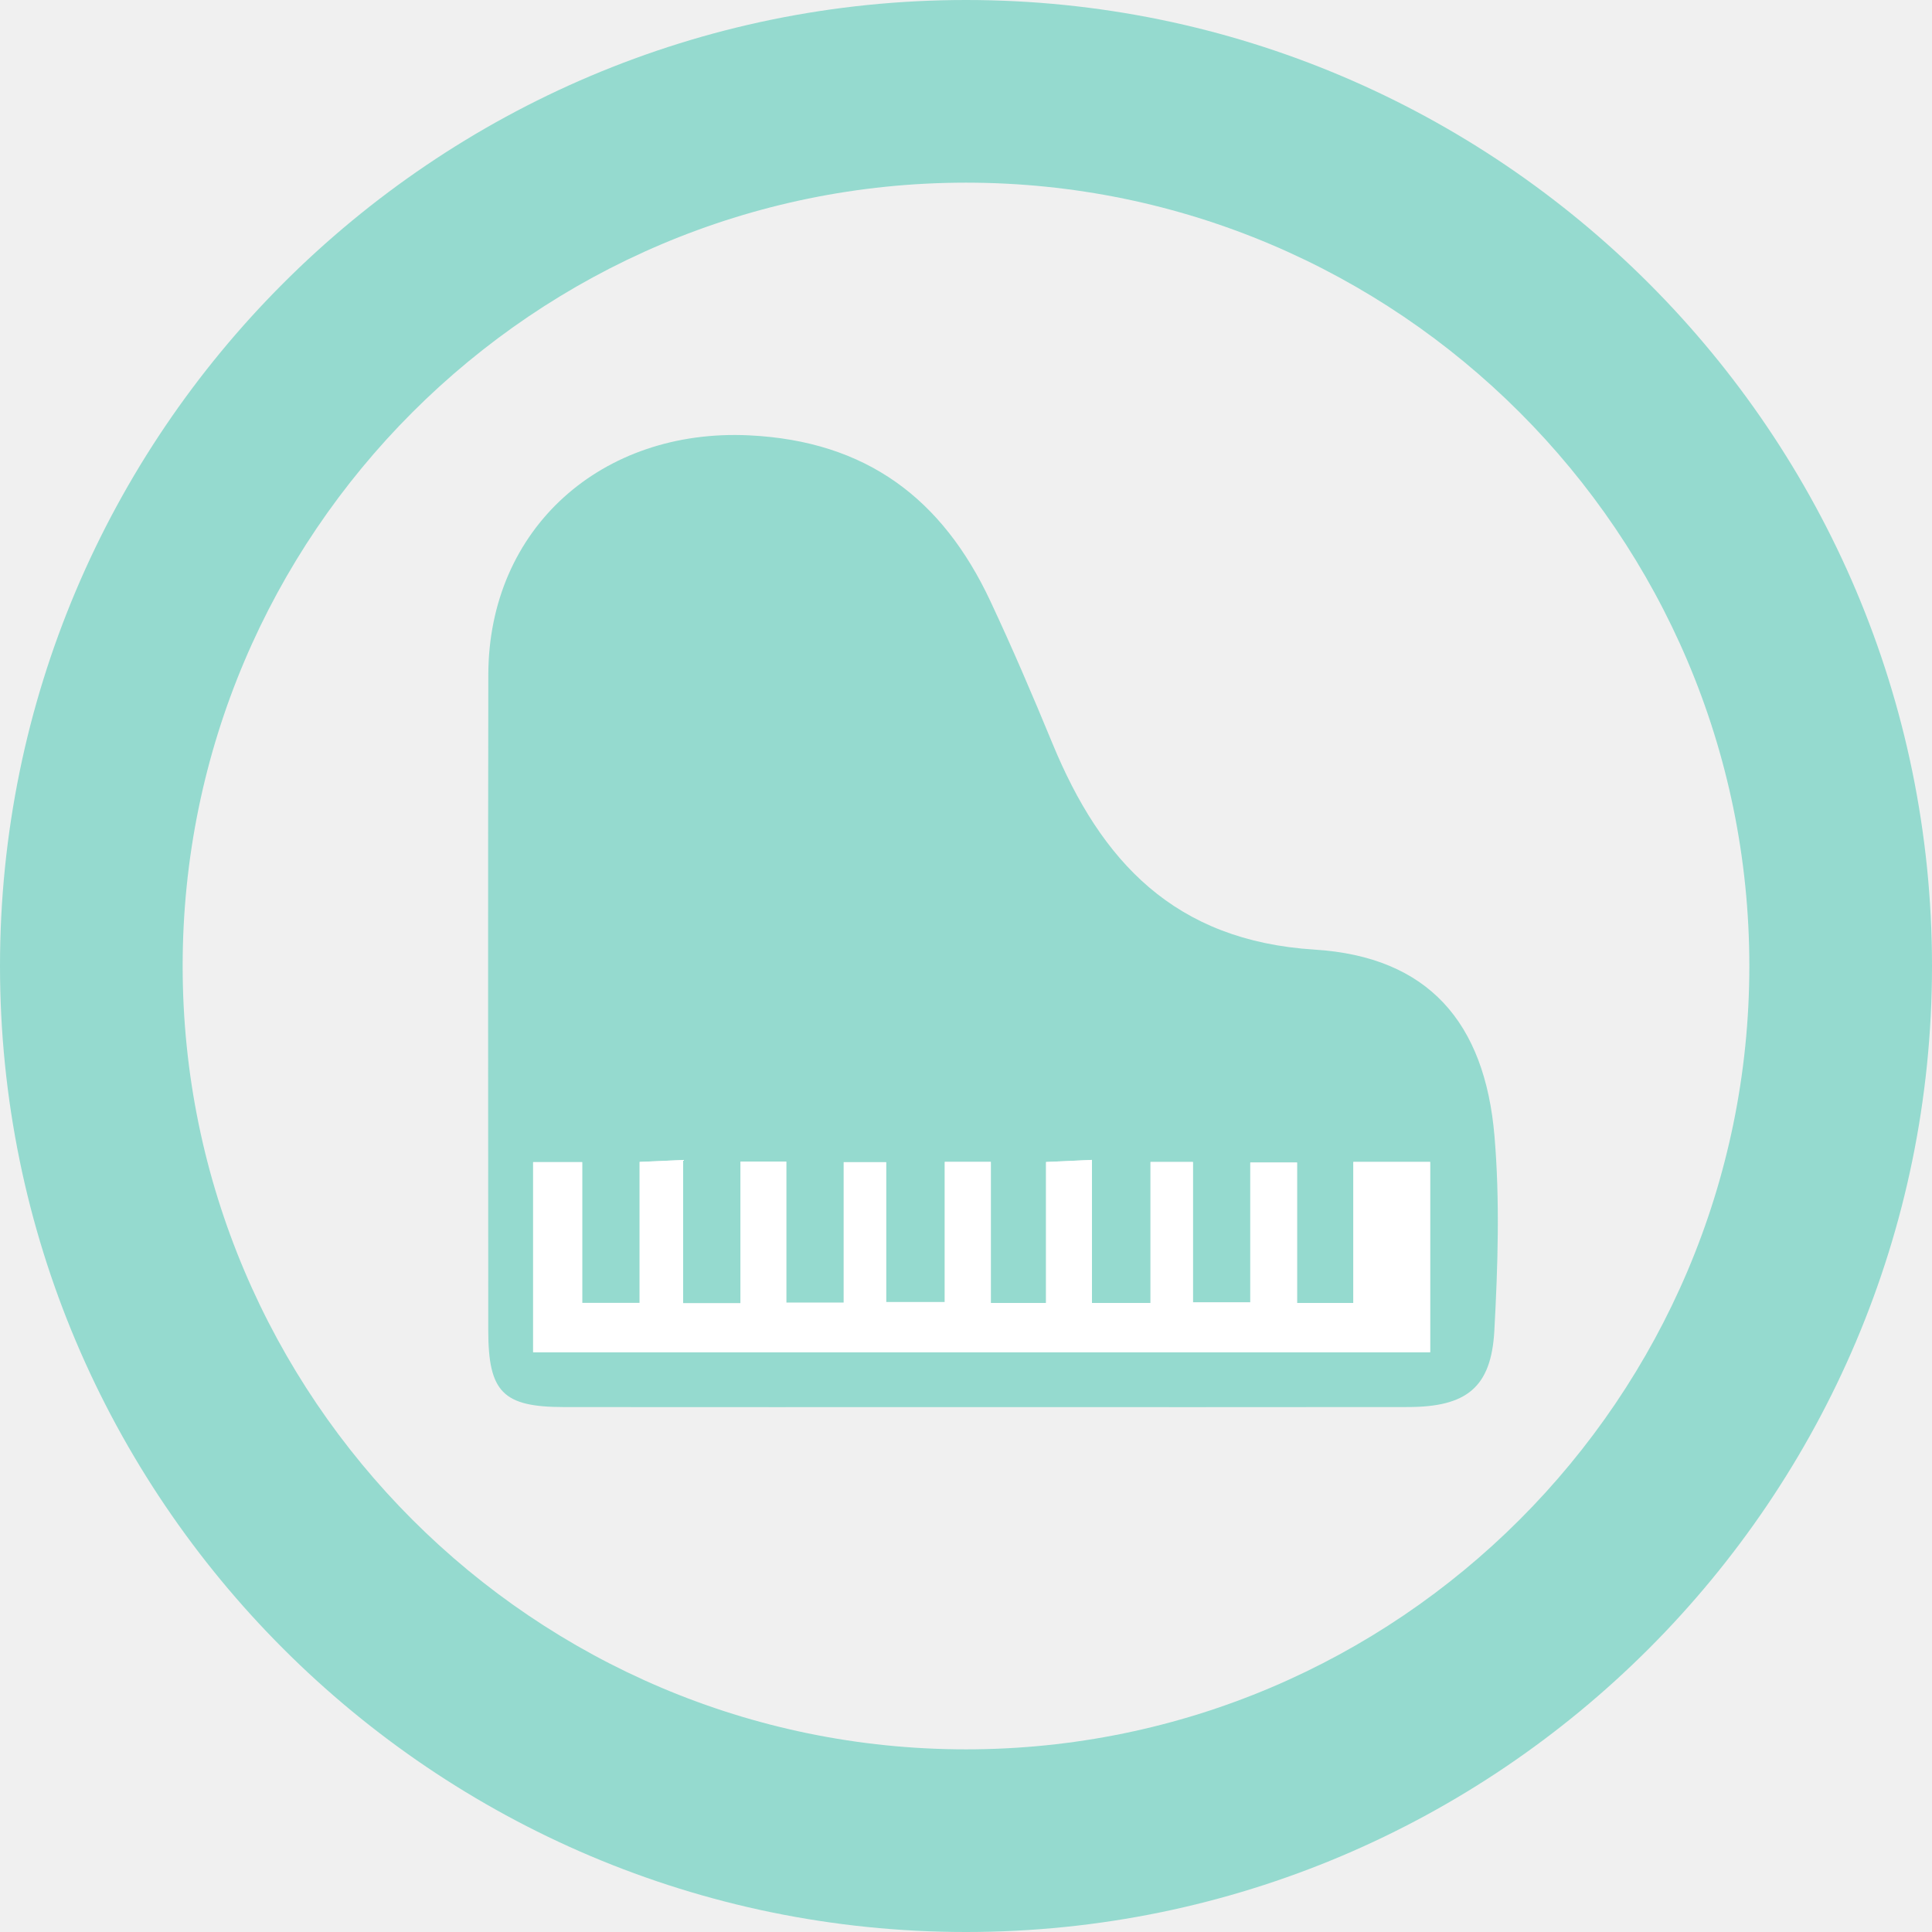
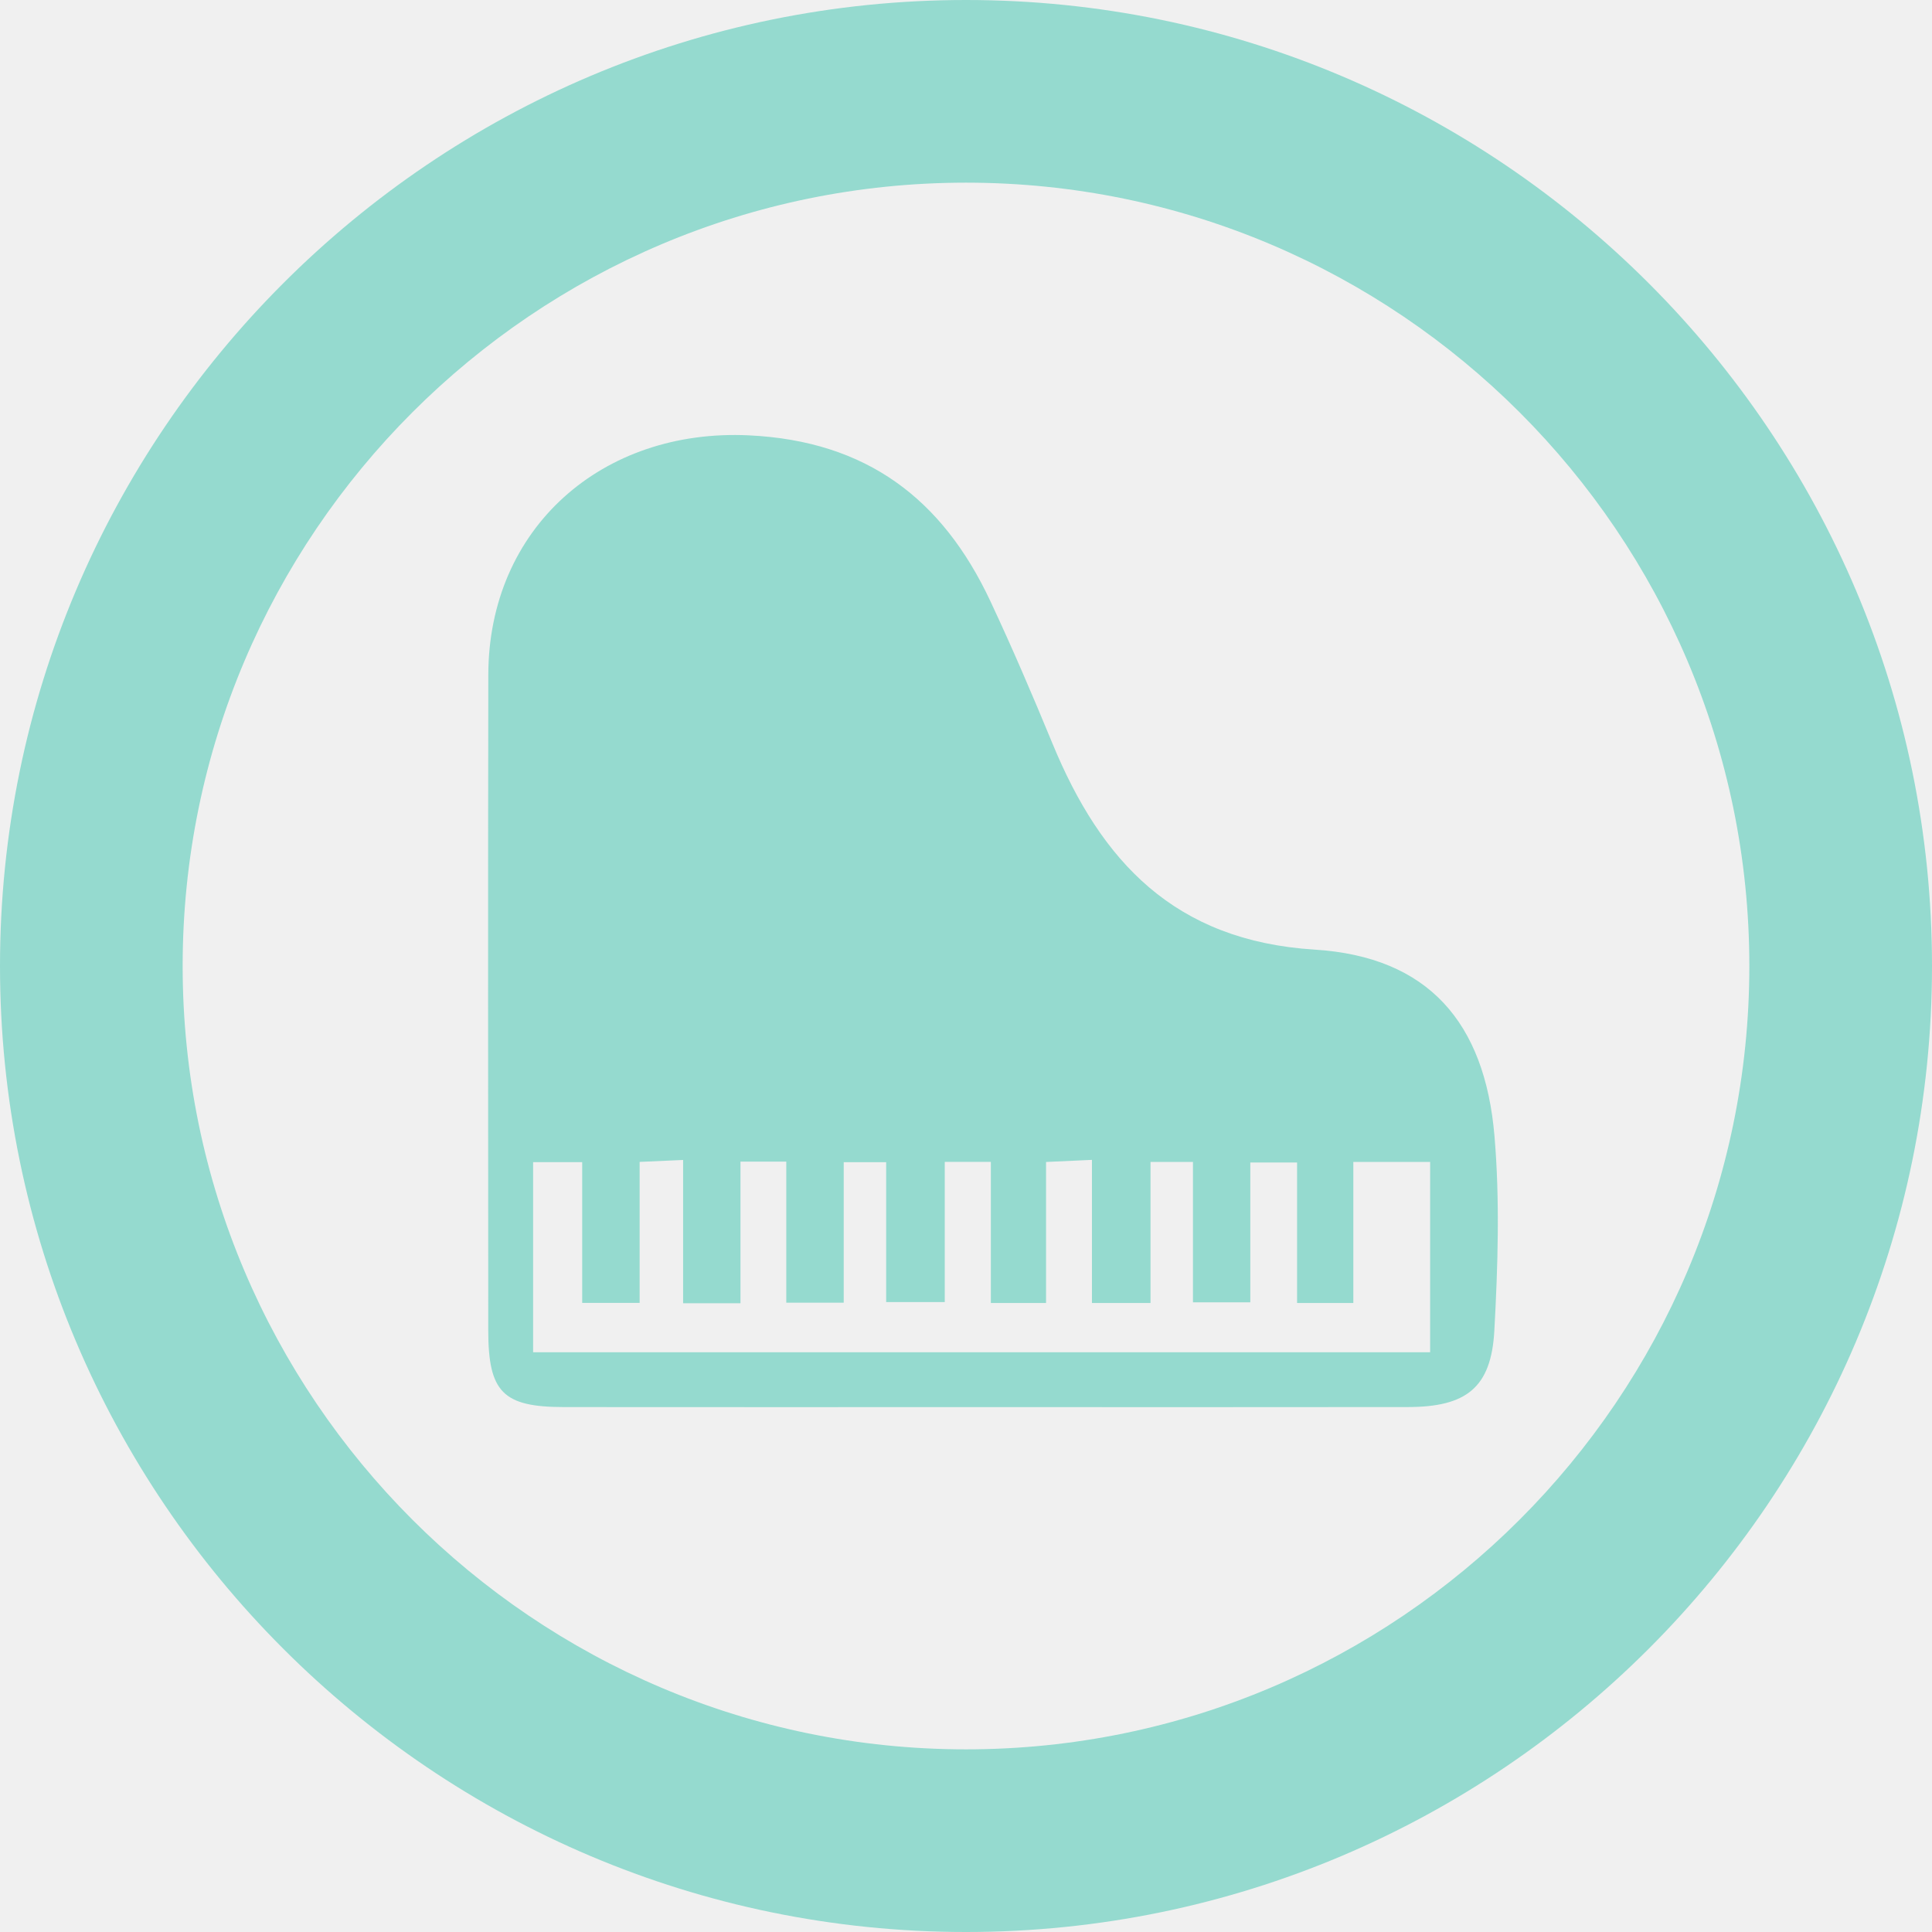
<svg xmlns="http://www.w3.org/2000/svg" version="1.1" id="Layer_1" x="0px" y="0px" width="215px" height="215px" viewBox="0 0 215 215" enable-background="new 0 0 215 215" xml:space="preserve">
-   <g>
-     <path fill="#95DACF" d="M107.5,215C48.225,215,0,166.776,0,107.501C0,48.225,48.225,0,107.5,0C166.775,0,215,48.225,215,107.501   C215,166.776,166.775,215,107.5,215z M107.5,20.327c-48.067,0-87.174,39.106-87.174,87.174s39.106,87.173,87.174,87.173   c48.068,0,87.173-39.105,87.173-87.173S155.568,20.327,107.5,20.327z" />
-   </g>
-   <g>
-     <path fill="#95DACF" d="M109.536,156.588c-15.597,0.001-31.195,0.012-46.792-0.005c-6.777-0.007-8.405-1.659-8.409-8.539   c-0.012-24.317-0.038-48.635,0.007-72.951c0.029-16.335,12.669-27.433,29.019-26.646c13.097,0.632,21.52,7.085,26.846,18.439   c2.443,5.21,4.713,10.506,6.904,15.826c5.419,13.154,13.594,21.984,29.184,22.965c12.631,0.794,18.947,8.082,20.019,20.774   c0.604,7.163,0.373,14.436-0.018,21.63c-0.344,6.335-3.106,8.489-9.6,8.499C140.977,156.603,125.256,156.588,109.536,156.588z    M159.151,129.305c-2.931,0-5.459,0-8.549,0c0,5.357,0,10.541,0,15.699c-2.354,0-4.136,0-6.263,0c0-5.339,0-10.444,0-15.639   c-1.865,0-3.367,0-5.203,0c0,5.349,0,10.453,0,15.565c-2.219,0-4.087,0-6.383,0c0-5.394,0-10.483,0-15.623   c-1.734,0-3.027,0-4.721,0c0,5.272,0,10.367,0,15.695c-2.283,0-4.164,0-6.519,0c0-5.363,0-10.565,0-15.925   c-1.892,0.087-3.303,0.15-5.106,0.233c0,5.437,0,10.53,0,15.694c-2.188,0-3.959,0-6.145,0c0-5.332,0-10.437,0-15.705   c-1.823,0-3.228,0-5.125,0c0,5.369,0,10.57,0,15.601c-2.383,0-4.268,0-6.525,0c0-5.439,0-10.54,0-15.568c-1.687,0-2.991,0-4.72,0   c0,5.305,0,10.404,0,15.635c-2.301,0-4.169,0-6.394,0c0-5.379,0-10.486,0-15.695c-1.786,0-3.209,0-5.095,0   c0,5.348,0,10.552,0,15.757c-2.26,0-4.049,0-6.387,0c0-5.382,0-10.574,0-15.942c-1.855,0.082-3.148,0.14-4.836,0.214   c0,5.37,0,10.465,0,15.688c-2.292,0-4.173,0-6.394,0c0-5.357,0-10.465,0-15.66c-1.995,0-3.644,0-5.459,0c0,7.154,0,14.093,0,21.153   c33.398,0,66.574,0,99.821,0C159.151,143.311,159.151,136.463,159.151,129.305z" />
-     <path fill-rule="evenodd" clip-rule="evenodd" fill="#FFFFFF" d="M159.151,129.305c0,7.158,0,14.006,0,21.177   c-33.247,0-66.423,0-99.821,0c0-7.061,0-13.999,0-21.153c1.815,0,3.464,0,5.459,0c0,5.195,0,10.303,0,15.66c2.22,0,4.101,0,6.394,0   c0-5.223,0-10.317,0-15.688c1.688-0.074,2.981-0.132,4.836-0.214c0,5.368,0,10.561,0,15.942c2.338,0,4.127,0,6.387,0   c0-5.205,0-10.409,0-15.757c1.886,0,3.309,0,5.095,0c0,5.209,0,10.316,0,15.695c2.224,0,4.092,0,6.394,0c0-5.23,0-10.33,0-15.635   c1.729,0,3.033,0,4.72,0c0,5.028,0,10.129,0,15.568c2.257,0,4.142,0,6.525,0c0-5.03,0-10.231,0-15.601c1.897,0,3.302,0,5.125,0   c0,5.269,0,10.373,0,15.705c2.186,0,3.956,0,6.145,0c0-5.164,0-10.258,0-15.694c1.804-0.083,3.215-0.146,5.106-0.233   c0,5.359,0,10.562,0,15.925c2.354,0,4.235,0,6.519,0c0-5.328,0-10.423,0-15.695c1.693,0,2.986,0,4.721,0c0,5.14,0,10.229,0,15.623   c2.296,0,4.164,0,6.383,0c0-5.112,0-10.217,0-15.565c1.836,0,3.338,0,5.203,0c0,5.194,0,10.3,0,15.639c2.127,0,3.909,0,6.263,0   c0-5.158,0-10.342,0-15.699C153.692,129.305,156.221,129.305,159.151,129.305z" />
-   </g>
+   <path fill="#95DACF" d="M107.5,215C48.225,215,0,166.775,0,107.501C0,48.225,48.225,0,107.5,0C166.775,0,215,48.225,215,107.501  C215,166.775,166.775,215,107.5,215z M107.5,20.327c-48.067,0-87.174,39.106-87.174,87.174c0,48.067,39.106,87.173,87.174,87.173  c48.068,0,87.173-39.105,87.173-87.173C194.673,59.433,155.568,20.327,107.5,20.327z M166.314,126.451  c-1.072-12.692-7.389-19.98-20.02-20.774c-15.59-0.981-23.766-9.811-29.184-22.965c-2.191-5.32-4.461-10.616-6.904-15.826  c-5.326-11.354-13.749-17.807-26.846-18.438c-16.35-0.787-28.99,10.311-29.019,26.646c-0.045,24.316-0.019,48.634-0.007,72.951  c0.004,6.88,1.632,8.532,8.409,8.539c15.597,0.017,31.195,0.006,46.792,0.005c15.72,0,31.44,0.016,47.159-0.008  c6.494-0.01,9.257-2.164,9.601-8.499C166.688,140.887,166.918,133.613,166.314,126.451z M159.15,134.625c0,5.282,0,10.479,0,15.857  c-0.001,0-0.001,0-0.002,0c-33.247,0-66.421,0-99.818,0c-0.001,0-0.002,0-0.003,0c0-7.061,0-14,0-21.153c0.001,0,0.002,0,0.003,0  c1.814,0,3.462,0,5.456,0c0.001,0,0.002,0,0.003,0c0,5.194,0,10.302,0,15.659c2.219,0,4.1,0,6.391,0c0-5.223,0-10.317,0-15.688  c1.688-0.074,2.981-0.132,4.836-0.214l0,0c0.001,0,0.002,0,0.003,0c0,5.368,0,10.562,0,15.942c2.336,0,4.125,0,6.384,0  c0-5.205,0-10.409,0-15.758c0.001,0,0.002,0,0.003,0c1.884,0,3.307,0,5.092,0c0.001,0,0.002,0,0.003,0c0,5.209,0,10.316,0,15.695  c2.224,0,4.091,0,6.391,0c0-5.23,0-10.33,0-15.635c0.001,0,0.002,0,0.003,0c1.728,0,3.031,0,4.717,0c0.001,0,0.002,0,0.003,0  c0,5.027,0,10.129,0,15.568c2.256,0,4.14,0,6.522,0c0-5.031,0-10.232,0-15.602c0.001,0,0.002,0,0.003,0c1.896,0,3.3,0,5.122,0  c0.001,0,0.003,0,0.004,0c0,5.27,0,10.373,0,15.705c2.185,0,3.954,0,6.142,0c0-5.164,0-10.257,0-15.693  c1.803-0.084,3.214-0.146,5.106-0.233l0,0c0.001,0,0.001,0,0.002,0c0,5.358,0,10.562,0,15.925c2.354,0,4.234,0,6.517,0  c0-5.328,0-10.423,0-15.695c0.001,0,0.002,0,0.003,0c1.692,0,2.985,0,4.718,0c0.001,0,0.002,0,0.003,0c0,5.141,0,10.229,0,15.623  c2.295,0,4.162,0,6.381,0c0-5.111,0-10.216,0-15.564c0.001,0,0.001,0,0.002,0c1.835,0,3.337,0,5.2,0c0.001,0,0.002,0,0.003,0  c0,5.193,0,10.3,0,15.639c2.126,0,3.907,0,6.26,0c0-5.158,0-10.342,0-15.699c0.001,0,0.003,0,0.004,0c3.088,0,5.616,0,8.545,0  C159.15,131.094,159.15,132.864,159.15,134.625z" />
</svg>
